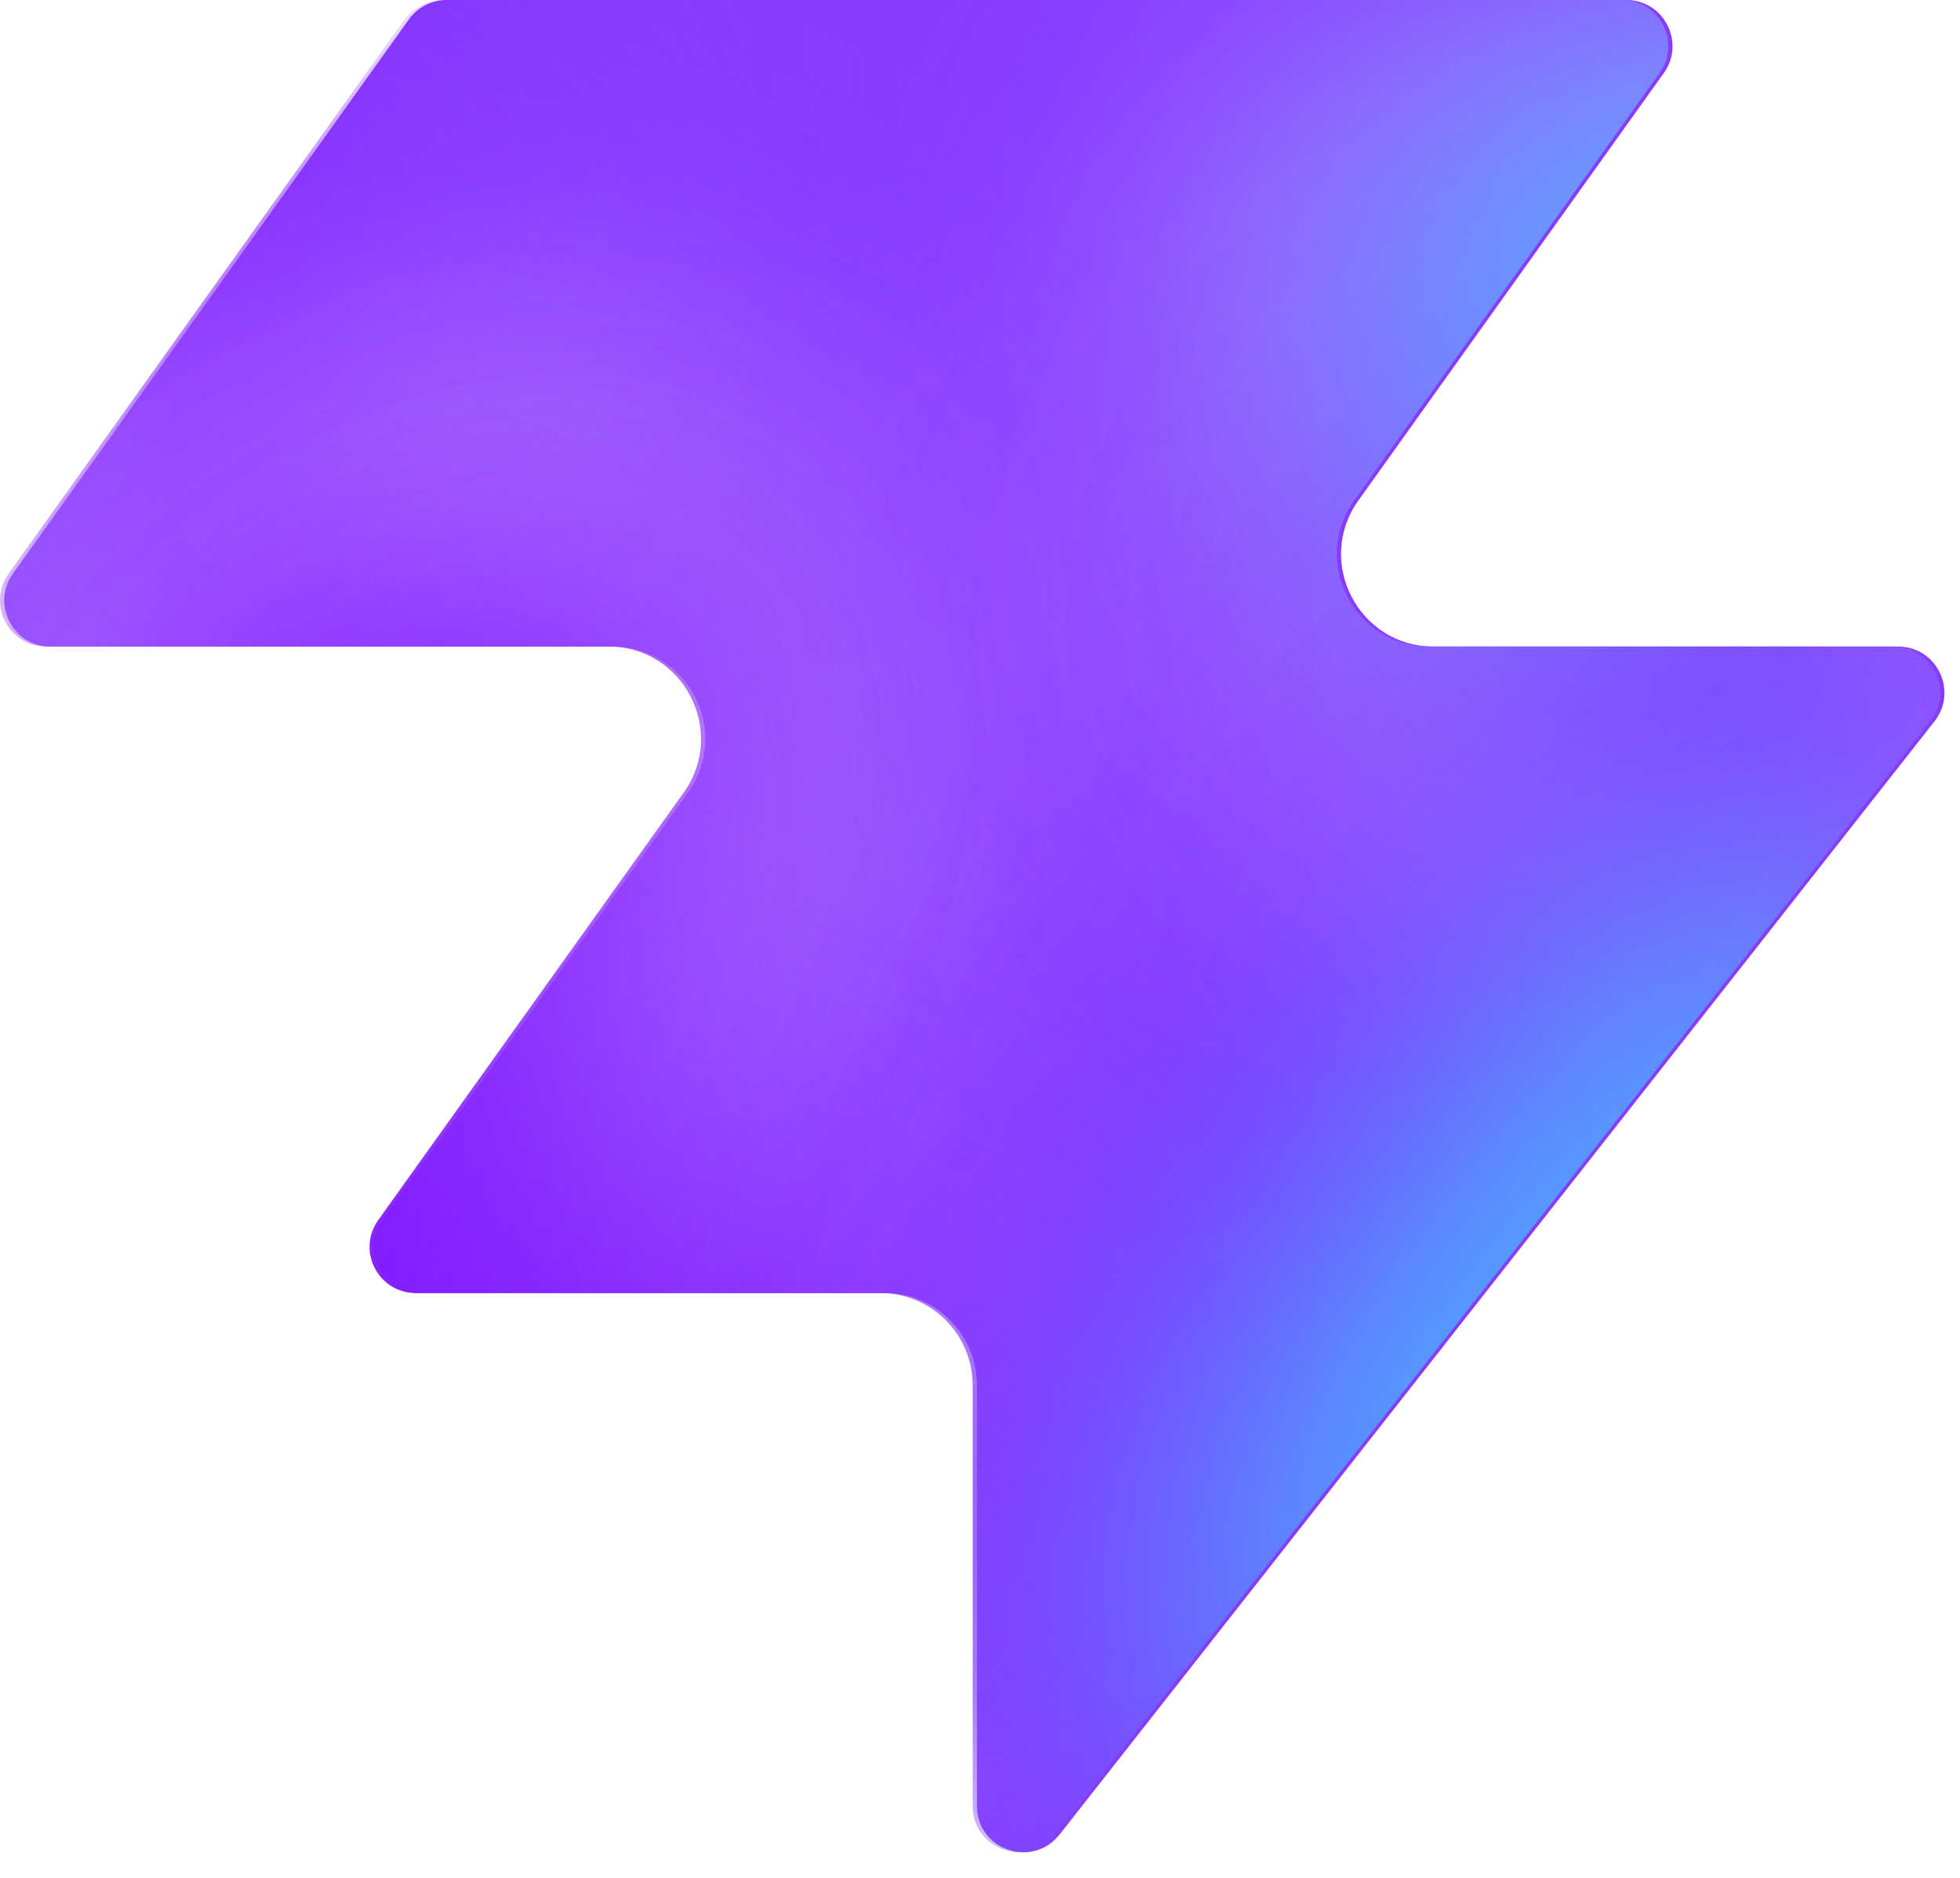
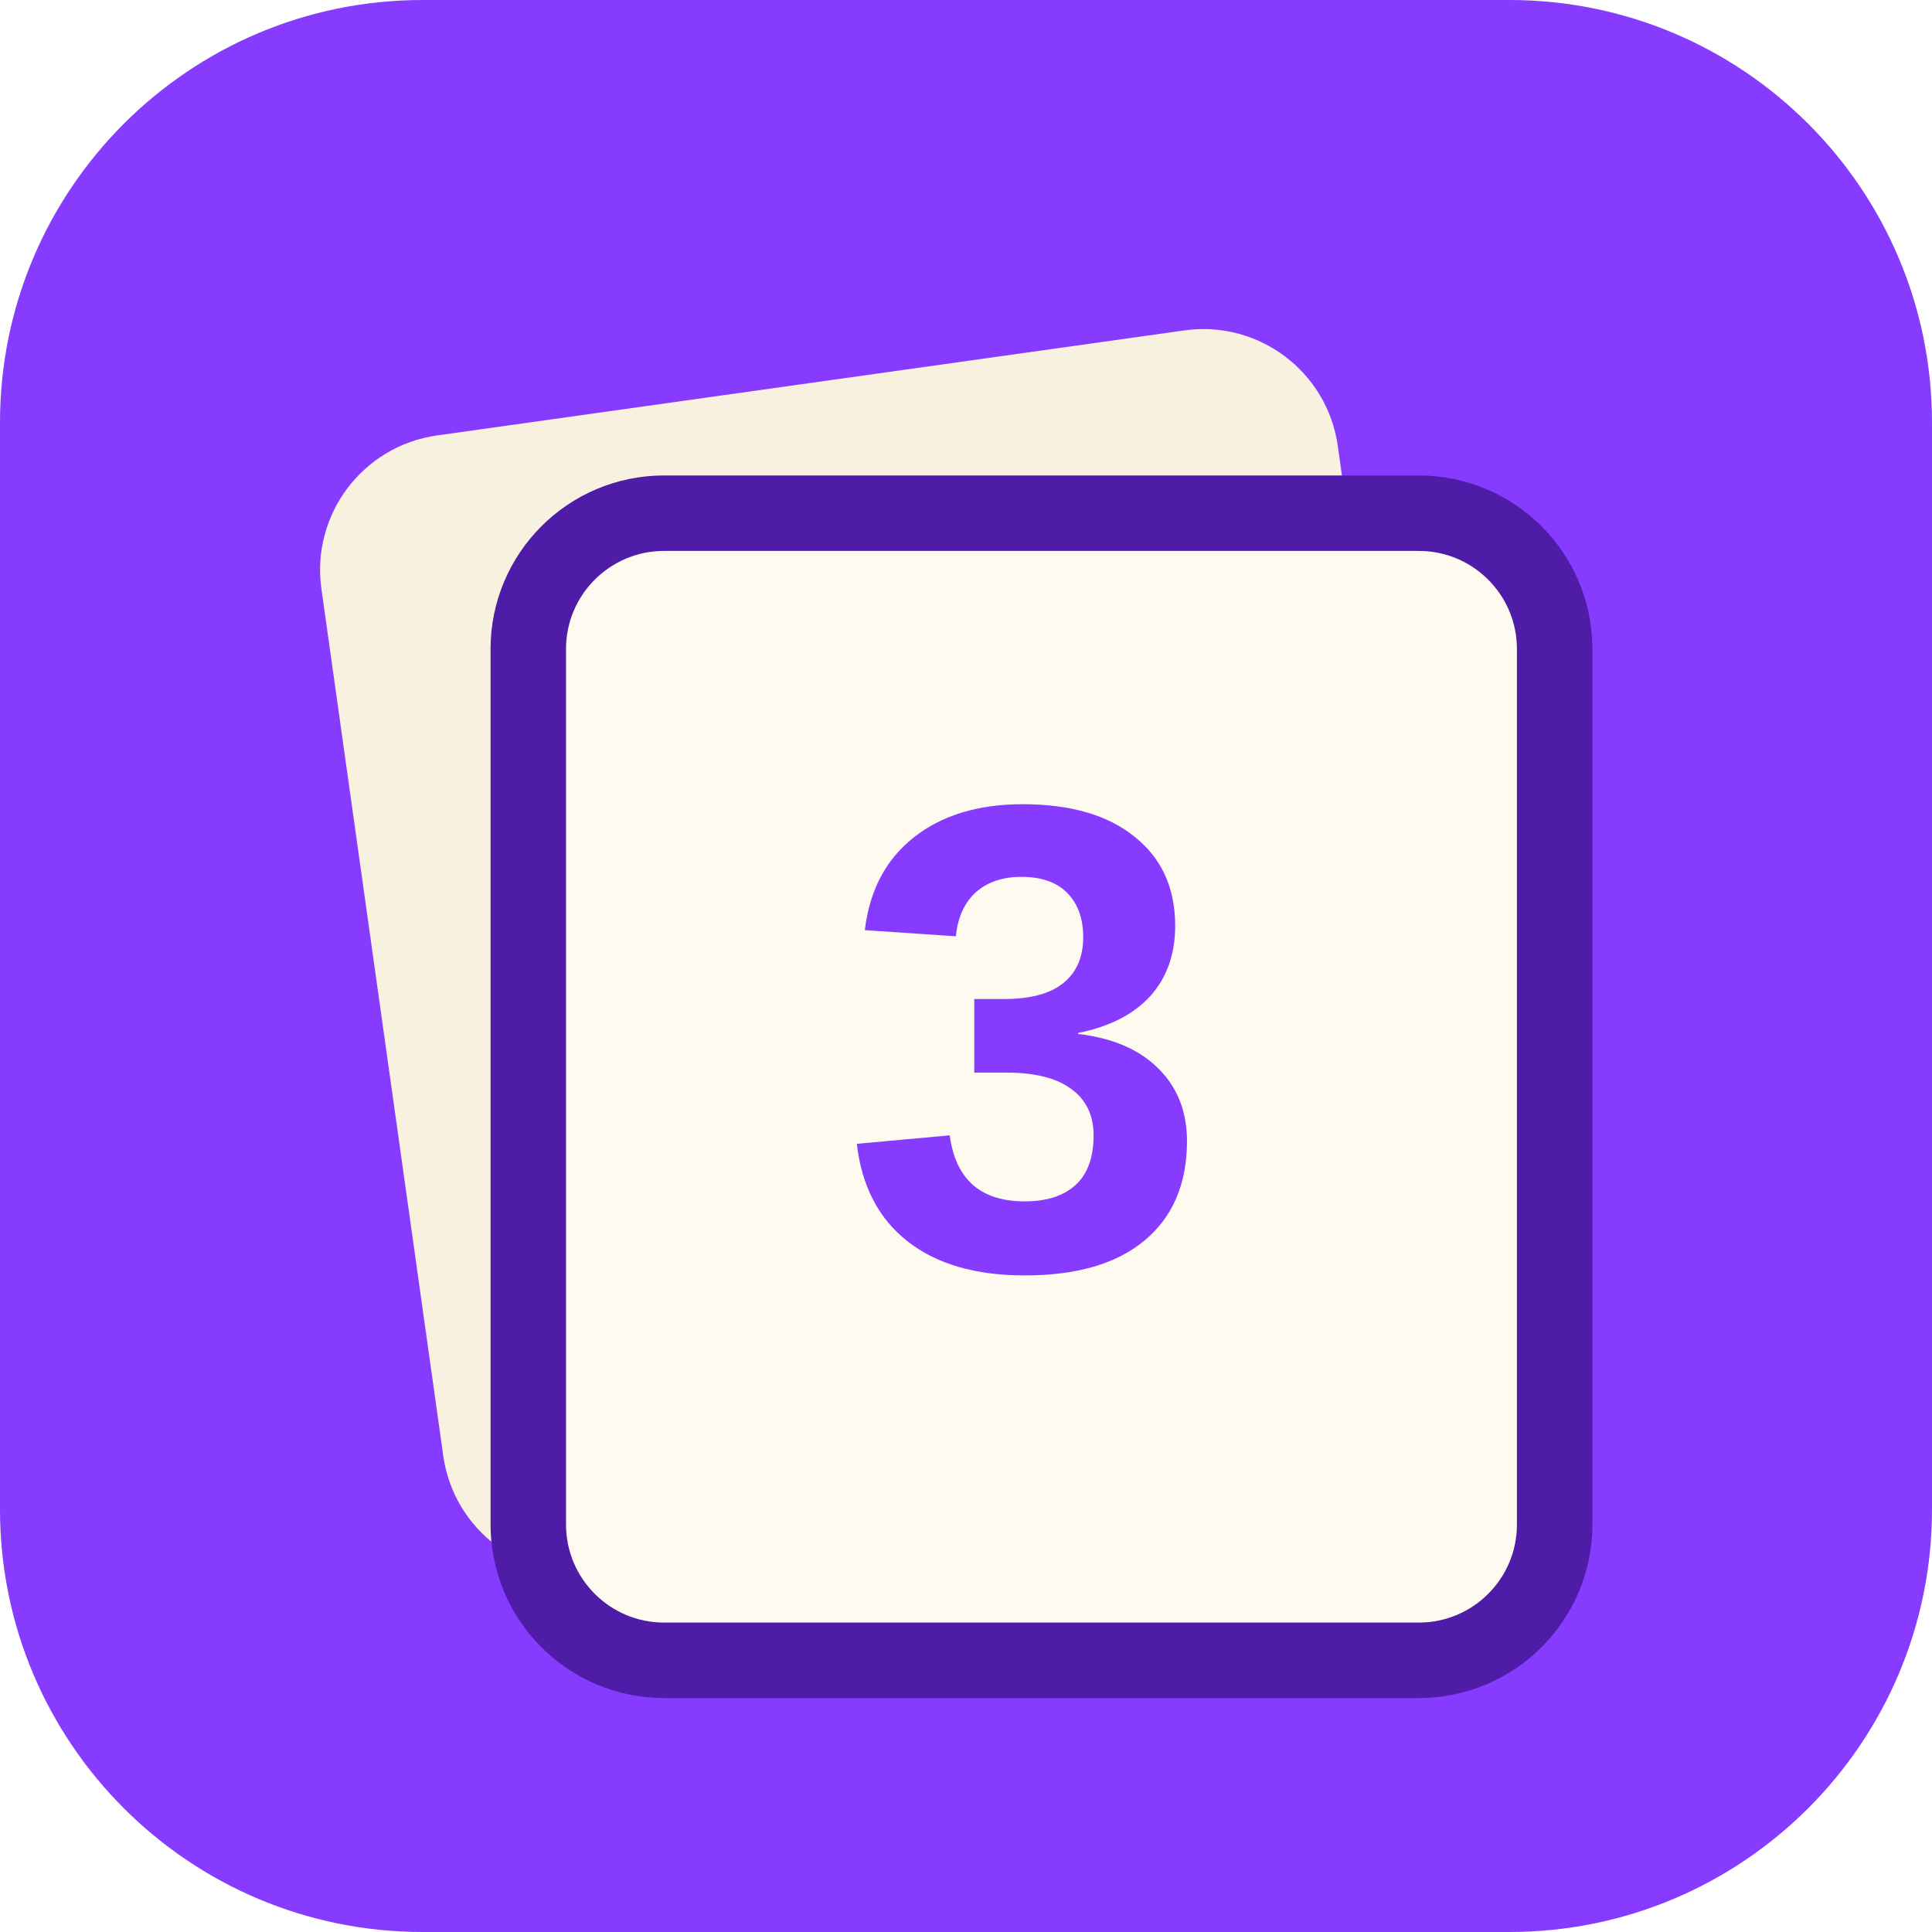
- <svg xmlns="http://www.w3.org/2000/svg" width="48" height="46" fill="none" viewBox="0 0 48 46">
-   <path fill="#863bff" d="M25.946 44.938c-.664.845-2.021.375-2.021-.698V33.937a2.26 2.26 0 0 0-2.262-2.262H10.287c-.92 0-1.456-1.04-.92-1.788l7.48-10.471c1.07-1.497 0-3.578-1.842-3.578H1.237c-.92 0-1.456-1.04-.92-1.788L10.013.474c.214-.297.556-.474.92-.474h28.894c.92 0 1.456 1.04.92 1.788l-7.48 10.471c-1.07 1.498 0 3.579 1.842 3.579h11.377c.943 0 1.473 1.088.89 1.83L25.947 44.94z" style="fill:#863bff;fill:color(display-p3 .525 .23 1);fill-opacity:1" />
-   <mask id="a" width="48" height="46" x="0" y="0" maskUnits="userSpaceOnUse" style="mask-type:alpha">
-     <path fill="#000" d="M25.842 44.938c-.664.844-2.021.375-2.021-.698V33.937a2.26 2.26 0 0 0-2.262-2.262H10.183c-.92 0-1.456-1.04-.92-1.788l7.48-10.471c1.07-1.498 0-3.579-1.842-3.579H1.133c-.92 0-1.456-1.04-.92-1.787L9.91.473c.214-.297.556-.474.92-.474h28.894c.92 0 1.456 1.04.92 1.788l-7.48 10.471c-1.07 1.498 0 3.578 1.842 3.578h11.377c.943 0 1.473 1.088.89 1.832L25.843 44.94z" style="fill:#000;fill-opacity:1" />
-   </mask>
-   <g mask="url(#a)">
-     <g filter="url(#b)">
-       <ellipse cx="5.508" cy="14.704" fill="#ede6ff" rx="5.508" ry="14.704" style="fill:#ede6ff;fill:color(display-p3 .927 .903 1);fill-opacity:1" transform="matrix(.00324 1 1 -.00324 -4.47 31.516)" />
-     </g>
-     <g filter="url(#c)">
-       <ellipse cx="10.399" cy="29.851" fill="#ede6ff" rx="10.399" ry="29.851" style="fill:#ede6ff;fill:color(display-p3 .927 .903 1);fill-opacity:1" transform="matrix(.00324 1 1 -.00324 -39.328 7.883)" />
-     </g>
-     <g filter="url(#d)">
-       <ellipse cx="5.508" cy="30.487" fill="#7e14ff" rx="5.508" ry="30.487" style="fill:#7e14ff;fill:color(display-p3 .492 .077 1);fill-opacity:1" transform="rotate(89.814 -25.913 -14.639)scale(1 -1)" />
-     </g>
-     <g filter="url(#e)">
-       <ellipse cx="5.508" cy="30.599" fill="#7e14ff" rx="5.508" ry="30.599" style="fill:#7e14ff;fill:color(display-p3 .492 .077 1);fill-opacity:1" transform="rotate(89.814 -32.644 -3.334)scale(1 -1)" />
-     </g>
-     <g filter="url(#f)">
-       <ellipse cx="5.508" cy="30.599" fill="#7e14ff" rx="5.508" ry="30.599" style="fill:#7e14ff;fill:color(display-p3 .492 .077 1);fill-opacity:1" transform="matrix(.00324 1 1 -.00324 -34.34 30.47)" />
-     </g>
-     <g filter="url(#g)">
-       <ellipse cx="14.072" cy="22.078" fill="#ede6ff" rx="14.072" ry="22.078" style="fill:#ede6ff;fill:color(display-p3 .927 .903 1);fill-opacity:1" transform="rotate(93.35 24.506 48.493)scale(-1 1)" />
-     </g>
-     <g filter="url(#h)">
-       <ellipse cx="3.47" cy="21.501" fill="#7e14ff" rx="3.47" ry="21.501" style="fill:#7e14ff;fill:color(display-p3 .492 .077 1);fill-opacity:1" transform="rotate(89.009 28.708 47.59)scale(-1 1)" />
-     </g>
-     <g filter="url(#i)">
-       <ellipse cx="3.47" cy="21.501" fill="#7e14ff" rx="3.47" ry="21.501" style="fill:#7e14ff;fill:color(display-p3 .492 .077 1);fill-opacity:1" transform="rotate(89.009 28.708 47.59)scale(-1 1)" />
-     </g>
-     <g filter="url(#j)">
-       <ellipse cx=".387" cy="8.972" fill="#7e14ff" rx="4.407" ry="29.108" style="fill:#7e14ff;fill:color(display-p3 .492 .077 1);fill-opacity:1" transform="rotate(39.51 .387 8.972)" />
-     </g>
-     <g filter="url(#k)">
-       <ellipse cx="47.523" cy="-6.092" fill="#7e14ff" rx="4.407" ry="29.108" style="fill:#7e14ff;fill:color(display-p3 .492 .077 1);fill-opacity:1" transform="rotate(37.892 47.523 -6.092)" />
-     </g>
-     <g filter="url(#l)">
-       <ellipse cx="41.412" cy="6.333" fill="#47bfff" rx="5.971" ry="9.665" style="fill:#47bfff;fill:color(display-p3 .28 .748 1);fill-opacity:1" transform="rotate(37.892 41.412 6.333)" />
-     </g>
-     <g filter="url(#m)">
-       <ellipse cx="-1.879" cy="38.332" fill="#7e14ff" rx="4.407" ry="29.108" style="fill:#7e14ff;fill:color(display-p3 .492 .077 1);fill-opacity:1" transform="rotate(37.892 -1.88 38.332)" />
-     </g>
-     <g filter="url(#n)">
-       <ellipse cx="-1.879" cy="38.332" fill="#7e14ff" rx="4.407" ry="29.108" style="fill:#7e14ff;fill:color(display-p3 .492 .077 1);fill-opacity:1" transform="rotate(37.892 -1.88 38.332)" />
-     </g>
-     <g filter="url(#o)">
-       <ellipse cx="35.651" cy="29.907" fill="#7e14ff" rx="4.407" ry="29.108" style="fill:#7e14ff;fill:color(display-p3 .492 .077 1);fill-opacity:1" transform="rotate(37.892 35.651 29.907)" />
-     </g>
-     <g filter="url(#p)">
-       <ellipse cx="38.418" cy="32.4" fill="#47bfff" rx="5.971" ry="15.297" style="fill:#47bfff;fill:color(display-p3 .28 .748 1);fill-opacity:1" transform="rotate(37.892 38.418 32.4)" />
-     </g>
-   </g>
-   <defs>
-     <filter id="b" width="60.045" height="41.654" x="-19.77" y="16.149" color-interpolation-filters="sRGB" filterUnits="userSpaceOnUse">
-       <feFlood flood-opacity="0" result="BackgroundImageFix" />
-       <feBlend in="SourceGraphic" in2="BackgroundImageFix" result="shape" />
-       <feGaussianBlur result="effect1_foregroundBlur_2002_17158" stdDeviation="7.659" />
-     </filter>
-     <filter id="c" width="90.34" height="51.437" x="-54.613" y="-7.533" color-interpolation-filters="sRGB" filterUnits="userSpaceOnUse">
-       <feFlood flood-opacity="0" result="BackgroundImageFix" />
-       <feBlend in="SourceGraphic" in2="BackgroundImageFix" result="shape" />
-       <feGaussianBlur result="effect1_foregroundBlur_2002_17158" stdDeviation="7.659" />
-     </filter>
-     <filter id="d" width="79.355" height="29.4" x="-49.64" y="2.03" color-interpolation-filters="sRGB" filterUnits="userSpaceOnUse">
-       <feFlood flood-opacity="0" result="BackgroundImageFix" />
-       <feBlend in="SourceGraphic" in2="BackgroundImageFix" result="shape" />
-       <feGaussianBlur result="effect1_foregroundBlur_2002_17158" stdDeviation="4.596" />
-     </filter>
-     <filter id="e" width="79.579" height="29.4" x="-45.045" y="20.029" color-interpolation-filters="sRGB" filterUnits="userSpaceOnUse">
-       <feFlood flood-opacity="0" result="BackgroundImageFix" />
-       <feBlend in="SourceGraphic" in2="BackgroundImageFix" result="shape" />
-       <feGaussianBlur result="effect1_foregroundBlur_2002_17158" stdDeviation="4.596" />
-     </filter>
-     <filter id="f" width="79.579" height="29.4" x="-43.513" y="21.178" color-interpolation-filters="sRGB" filterUnits="userSpaceOnUse">
-       <feFlood flood-opacity="0" result="BackgroundImageFix" />
-       <feBlend in="SourceGraphic" in2="BackgroundImageFix" result="shape" />
-       <feGaussianBlur result="effect1_foregroundBlur_2002_17158" stdDeviation="4.596" />
-     </filter>
-     <filter id="g" width="74.749" height="58.852" x="15.756" y="-17.901" color-interpolation-filters="sRGB" filterUnits="userSpaceOnUse">
-       <feFlood flood-opacity="0" result="BackgroundImageFix" />
-       <feBlend in="SourceGraphic" in2="BackgroundImageFix" result="shape" />
-       <feGaussianBlur result="effect1_foregroundBlur_2002_17158" stdDeviation="7.659" />
-     </filter>
-     <filter id="h" width="61.377" height="25.362" x="23.548" y="2.284" color-interpolation-filters="sRGB" filterUnits="userSpaceOnUse">
-       <feFlood flood-opacity="0" result="BackgroundImageFix" />
-       <feBlend in="SourceGraphic" in2="BackgroundImageFix" result="shape" />
-       <feGaussianBlur result="effect1_foregroundBlur_2002_17158" stdDeviation="4.596" />
-     </filter>
-     <filter id="i" width="61.377" height="25.362" x="23.548" y="2.284" color-interpolation-filters="sRGB" filterUnits="userSpaceOnUse">
-       <feFlood flood-opacity="0" result="BackgroundImageFix" />
-       <feBlend in="SourceGraphic" in2="BackgroundImageFix" result="shape" />
-       <feGaussianBlur result="effect1_foregroundBlur_2002_17158" stdDeviation="4.596" />
-     </filter>
-     <filter id="j" width="56.045" height="63.649" x="-27.636" y="-22.853" color-interpolation-filters="sRGB" filterUnits="userSpaceOnUse">
-       <feFlood flood-opacity="0" result="BackgroundImageFix" />
-       <feBlend in="SourceGraphic" in2="BackgroundImageFix" result="shape" />
-       <feGaussianBlur result="effect1_foregroundBlur_2002_17158" stdDeviation="4.596" />
-     </filter>
-     <filter id="k" width="54.814" height="64.646" x="20.116" y="-38.415" color-interpolation-filters="sRGB" filterUnits="userSpaceOnUse">
-       <feFlood flood-opacity="0" result="BackgroundImageFix" />
-       <feBlend in="SourceGraphic" in2="BackgroundImageFix" result="shape" />
-       <feGaussianBlur result="effect1_foregroundBlur_2002_17158" stdDeviation="4.596" />
-     </filter>
-     <filter id="l" width="33.541" height="35.313" x="24.641" y="-11.323" color-interpolation-filters="sRGB" filterUnits="userSpaceOnUse">
-       <feFlood flood-opacity="0" result="BackgroundImageFix" />
-       <feBlend in="SourceGraphic" in2="BackgroundImageFix" result="shape" />
-       <feGaussianBlur result="effect1_foregroundBlur_2002_17158" stdDeviation="4.596" />
-     </filter>
-     <filter id="m" width="54.814" height="64.646" x="-29.286" y="6.009" color-interpolation-filters="sRGB" filterUnits="userSpaceOnUse">
-       <feFlood flood-opacity="0" result="BackgroundImageFix" />
-       <feBlend in="SourceGraphic" in2="BackgroundImageFix" result="shape" />
-       <feGaussianBlur result="effect1_foregroundBlur_2002_17158" stdDeviation="4.596" />
-     </filter>
-     <filter id="n" width="54.814" height="64.646" x="-29.286" y="6.009" color-interpolation-filters="sRGB" filterUnits="userSpaceOnUse">
-       <feFlood flood-opacity="0" result="BackgroundImageFix" />
-       <feBlend in="SourceGraphic" in2="BackgroundImageFix" result="shape" />
-       <feGaussianBlur result="effect1_foregroundBlur_2002_17158" stdDeviation="4.596" />
-     </filter>
-     <filter id="o" width="54.814" height="64.646" x="8.244" y="-2.416" color-interpolation-filters="sRGB" filterUnits="userSpaceOnUse">
-       <feFlood flood-opacity="0" result="BackgroundImageFix" />
-       <feBlend in="SourceGraphic" in2="BackgroundImageFix" result="shape" />
-       <feGaussianBlur result="effect1_foregroundBlur_2002_17158" stdDeviation="4.596" />
-     </filter>
-     <filter id="p" width="39.409" height="43.623" x="18.713" y="10.588" color-interpolation-filters="sRGB" filterUnits="userSpaceOnUse">
-       <feFlood flood-opacity="0" result="BackgroundImageFix" />
-       <feBlend in="SourceGraphic" in2="BackgroundImageFix" result="shape" />
-       <feGaussianBlur result="effect1_foregroundBlur_2002_17158" stdDeviation="4.596" />
-     </filter>
-   </defs>
+ <svg xmlns="http://www.w3.org/2000/svg" viewBox="0 0 64 64" role="img" aria-labelledby="title">
+   <rect width="64" height="64" rx="14" fill="#863bff" />
+   <path d="M17 12.5h25a4.5 4.5 0 0 1 4.5 4.5v29a4.5 4.5 0 0 1-4.5 4.5H17a4.5 4.5 0 0 1-4.5-4.5V17a4.5 4.5 0 0 1 4.5-4.5Z" fill="#f8f1df" transform="rotate(-8 29.5 31.5)" />
+   <path d="M22 17h25a4.5 4.5 0 0 1 4.5 4.5v29a4.5 4.5 0 0 1-4.5 4.5H22a4.5 4.5 0 0 1-4.5-4.5v-29A4.5 4.5 0 0 1 22 17Z" fill="#fffaf0" stroke="#4f1ca8" stroke-width="2.5" />
+   <text x="34" y="42" text-anchor="middle" font-family="Arial, sans-serif" font-size="22" font-weight="700" fill="#863bff">3</text>
</svg>
